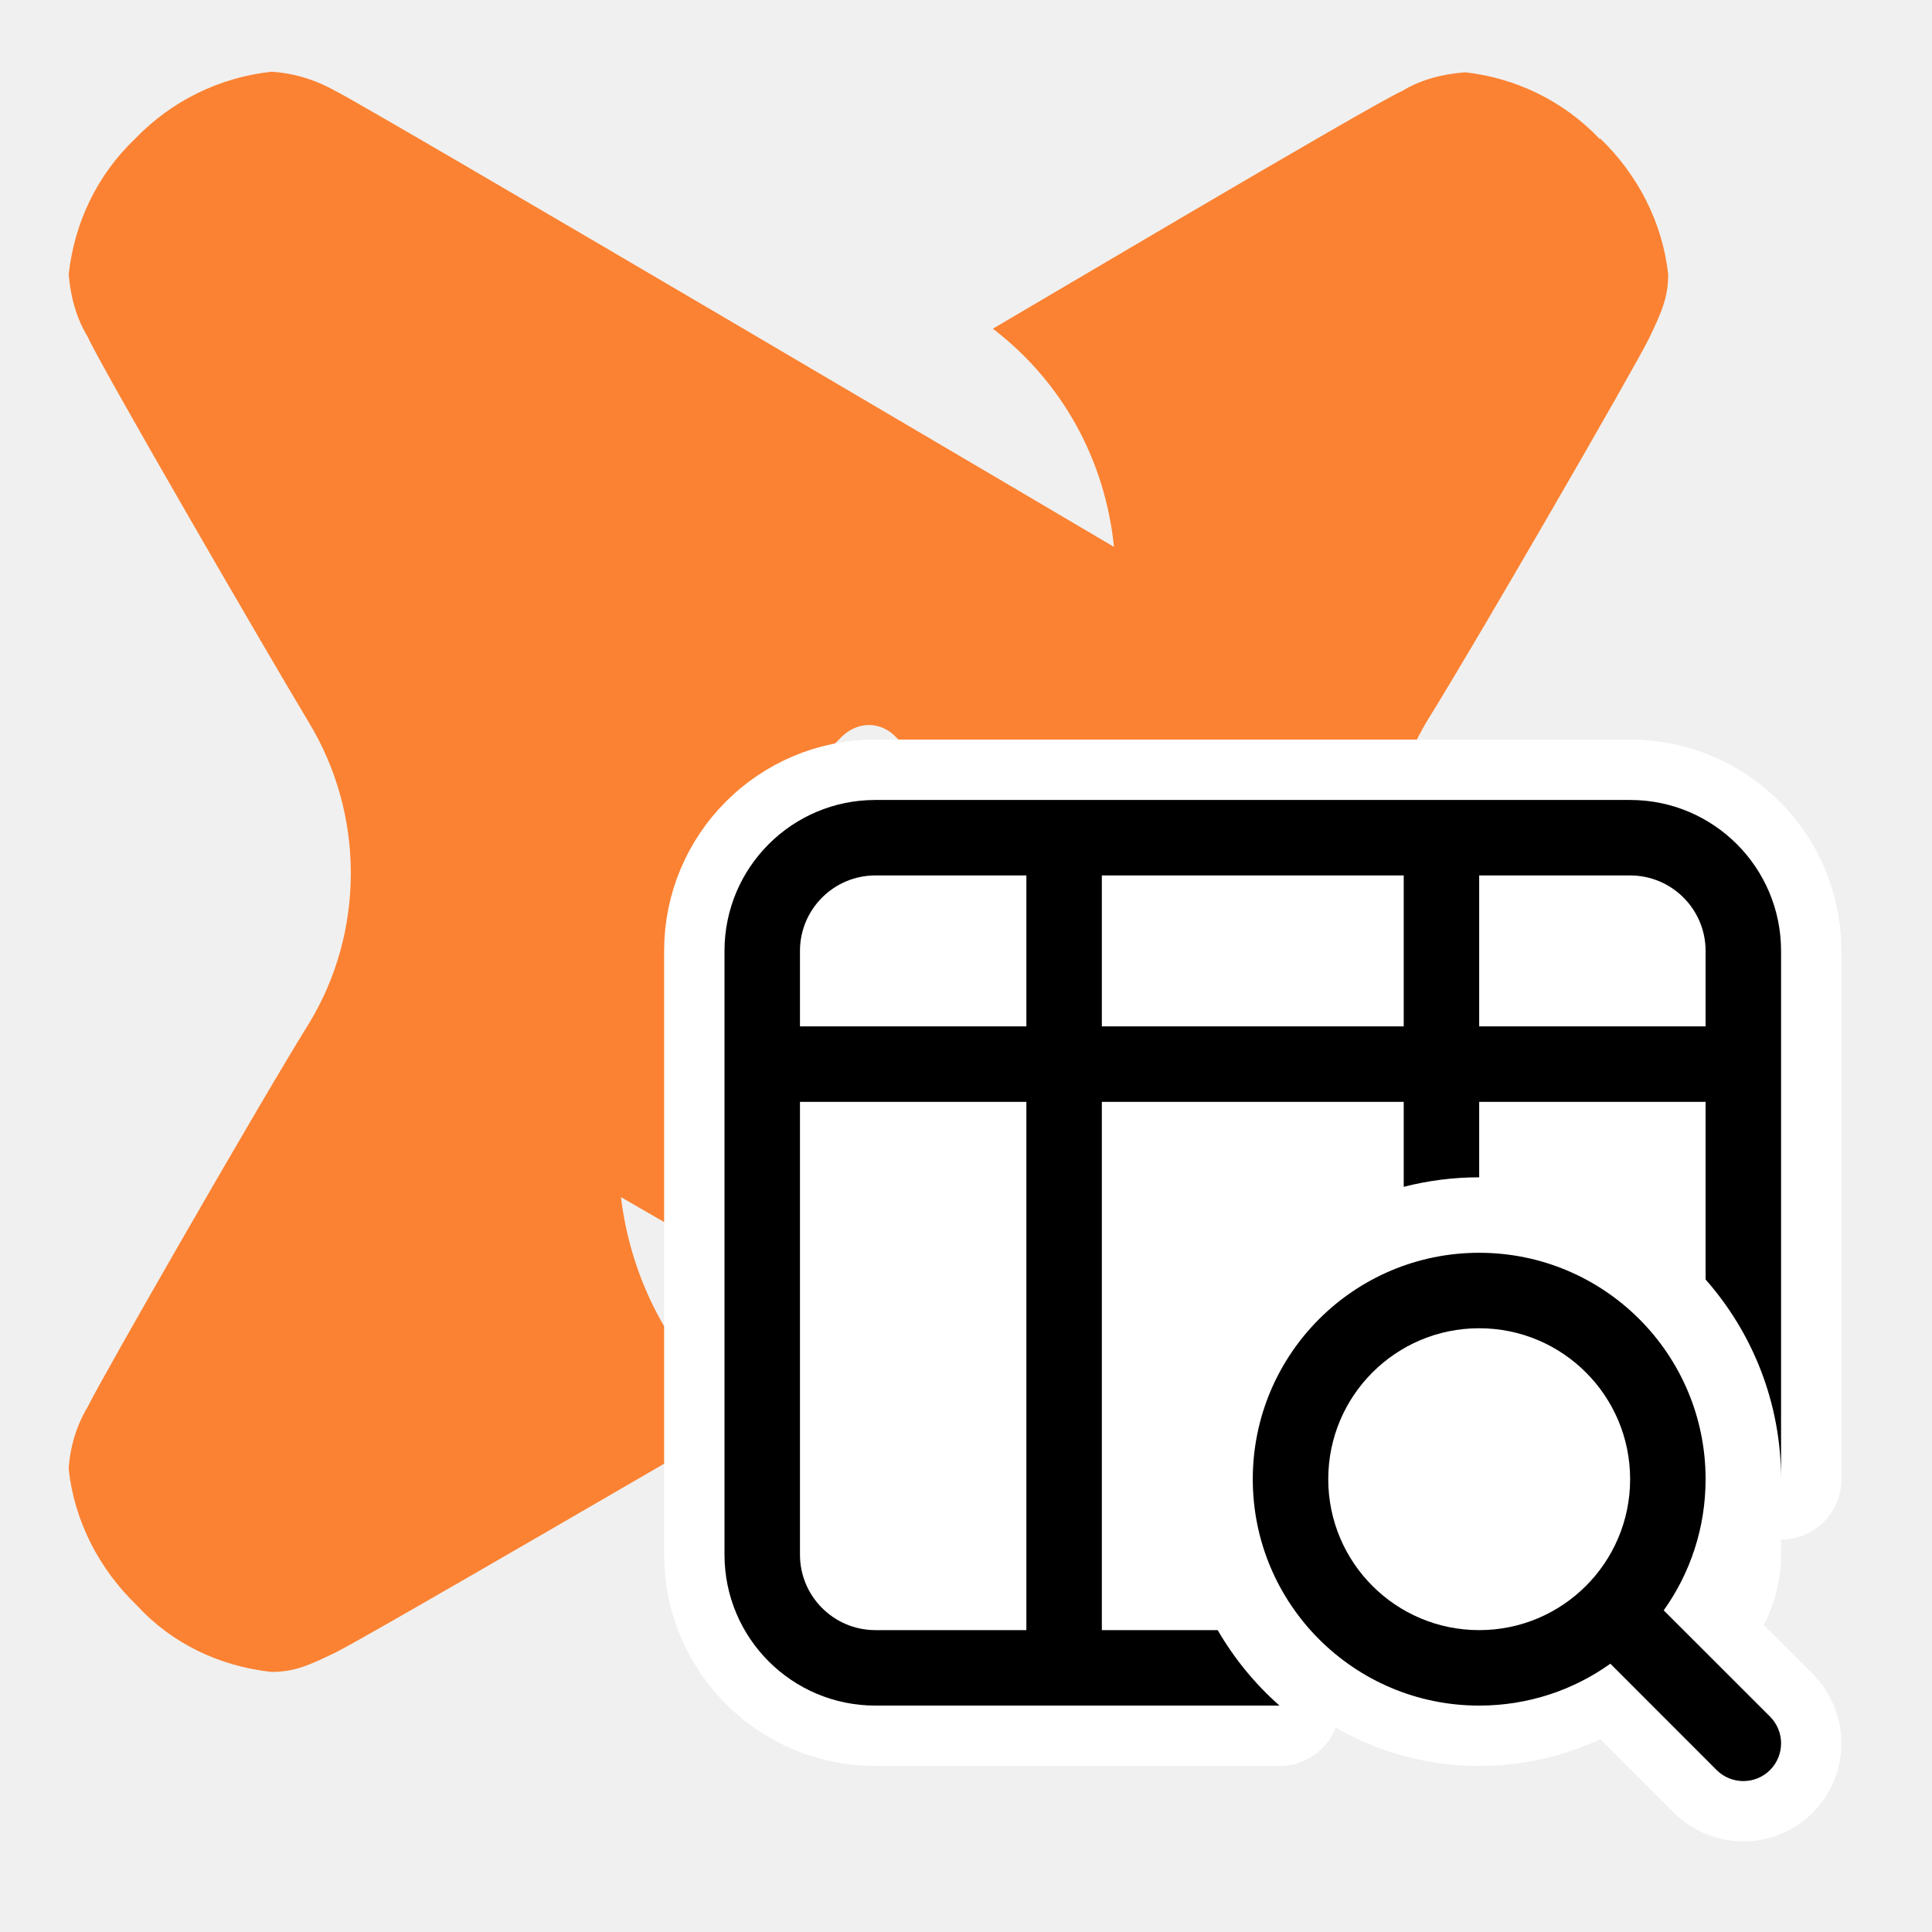
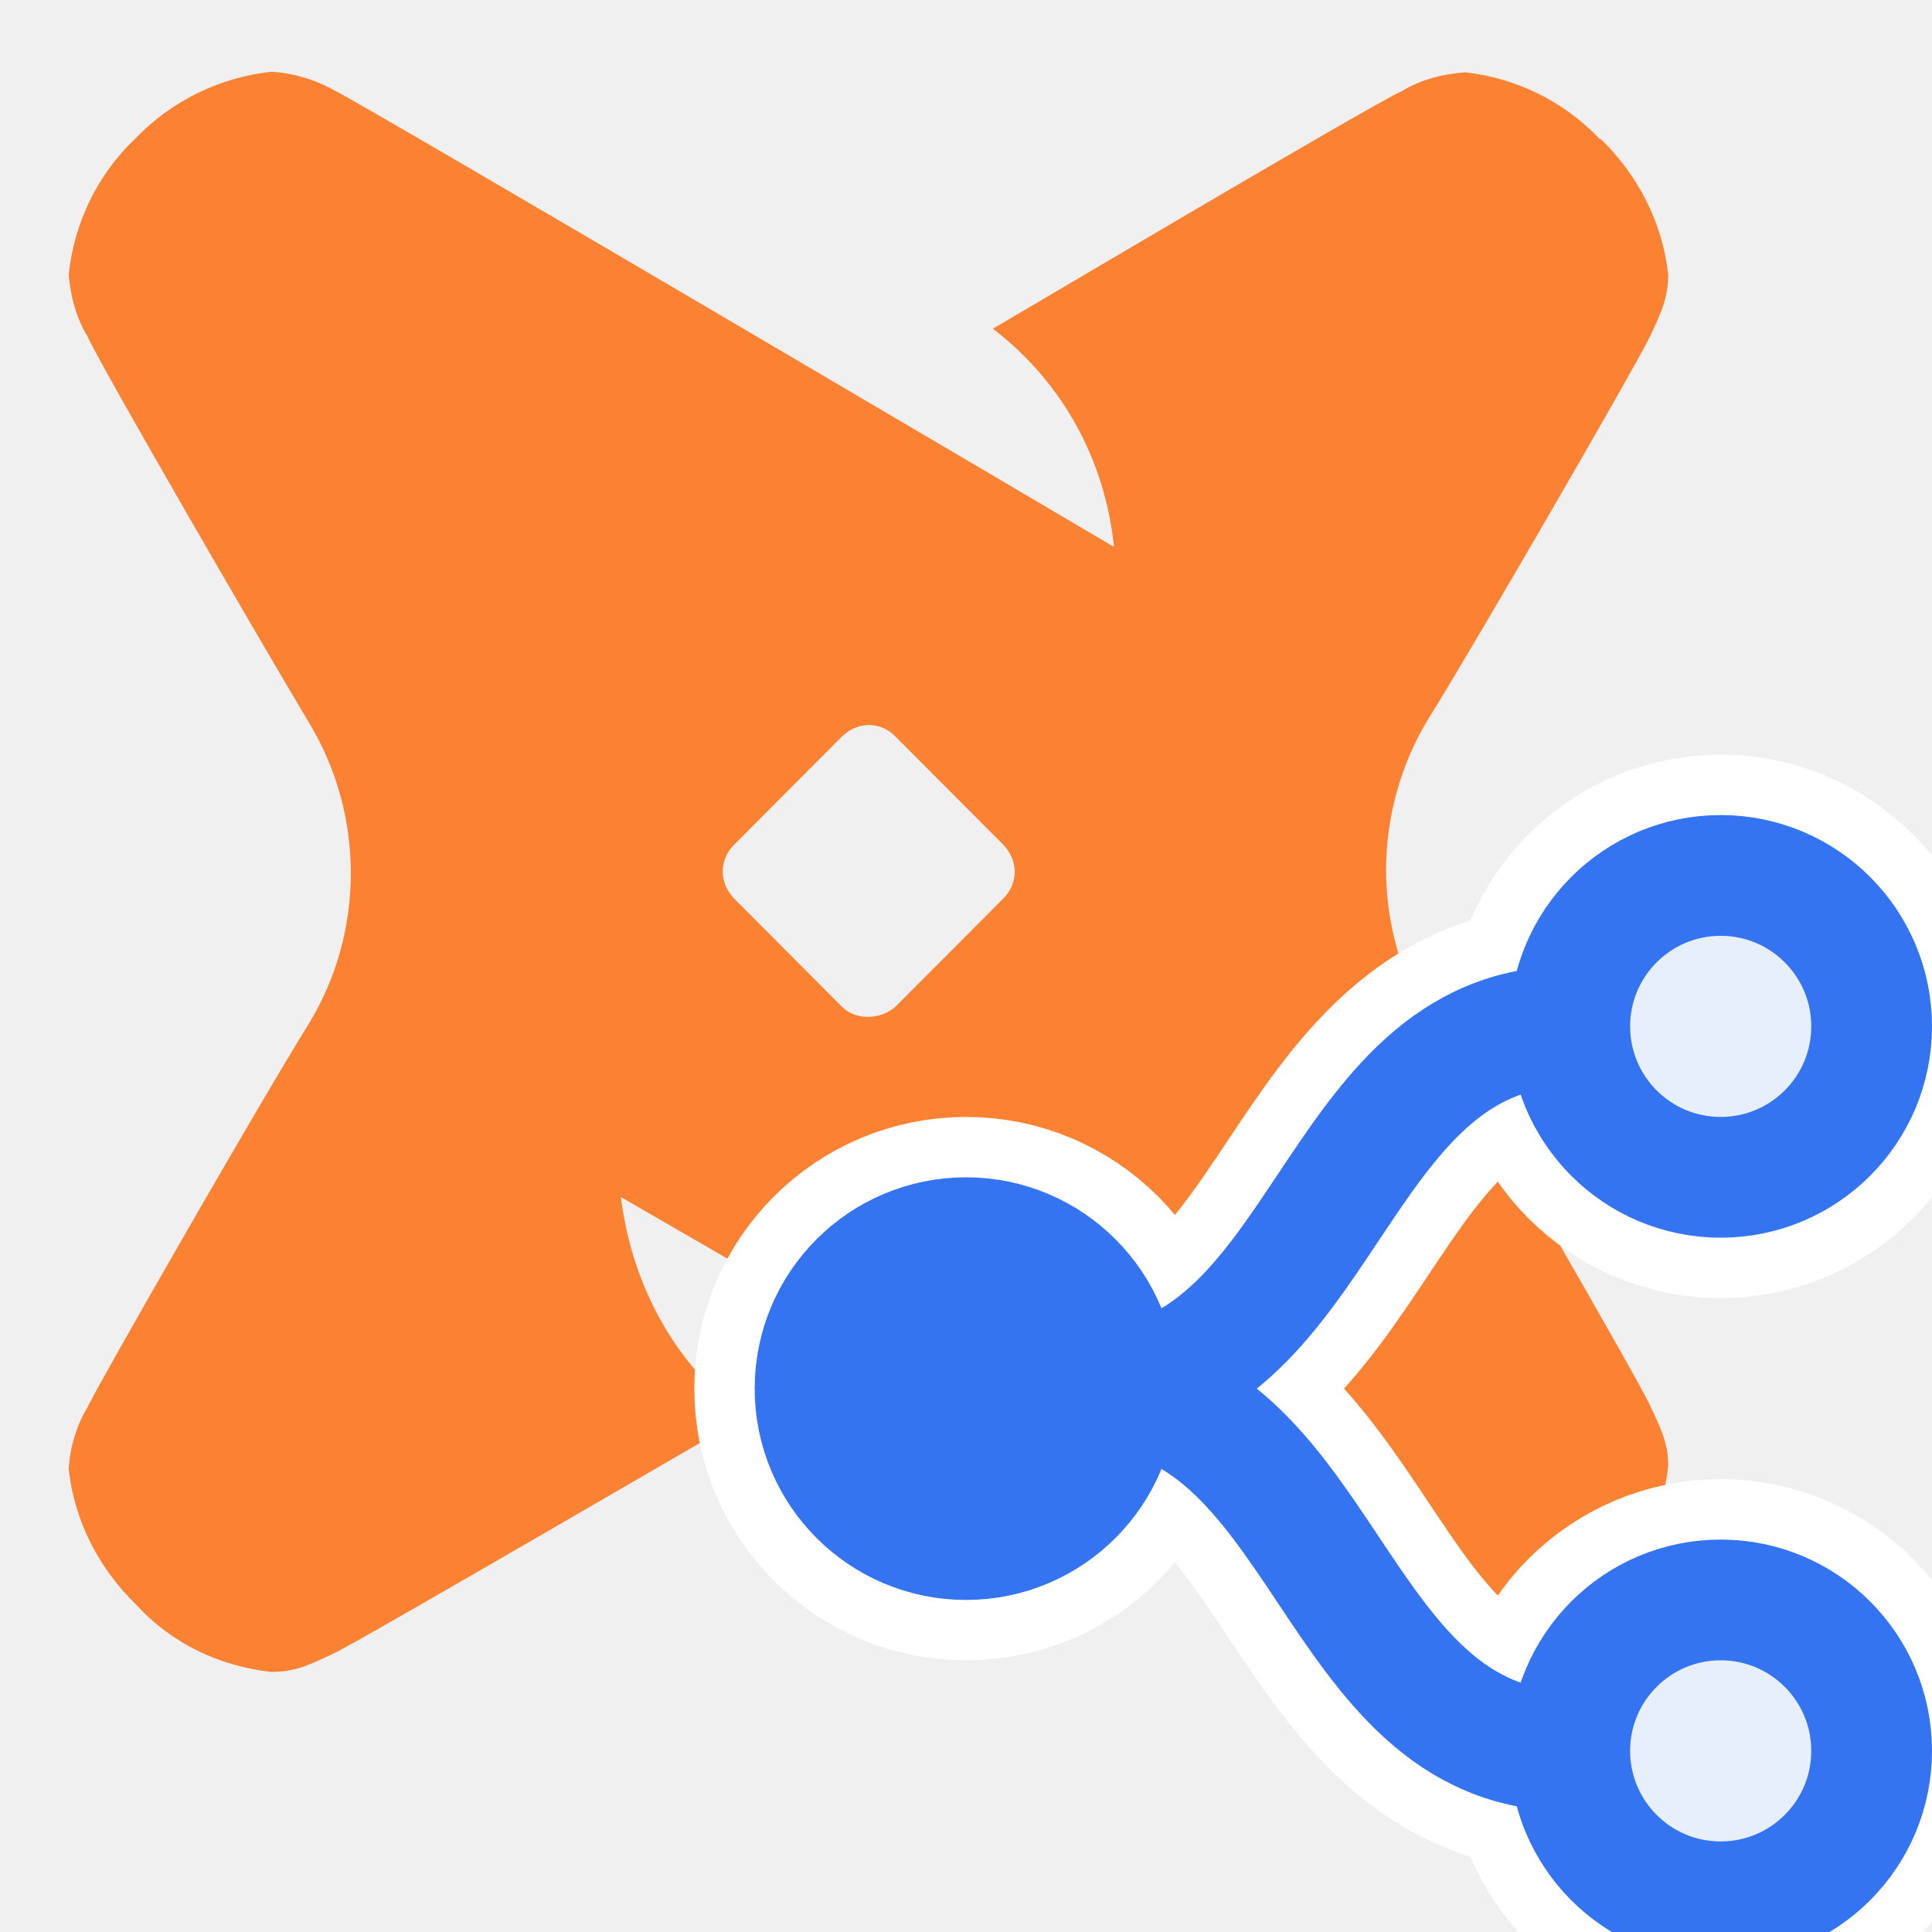
<svg xmlns="http://www.w3.org/2000/svg" width="16" height="16" viewBox="0 0 16 16" fill="none">
  <g opacity=".8" transform="translate(.5 .5) scale(.42)">
    <path d="M30.363 1.54C31.103 2.254 31.59 3.193 31.703 4.22C31.703 4.647 31.59 4.935 31.33 5.472C31.071 6.012 27.91 11.484 26.965 12.999C26.424 13.888 26.14 14.94 26.14 15.964C26.14 16.988 26.428 18.044 26.965 18.93C27.903 20.444 31.071 25.941 31.33 26.492C31.59 27.033 31.703 27.292 31.703 27.719C31.59 28.747 31.138 29.685 30.388 30.372C29.674 31.111 28.735 31.598 27.736 31.687C27.309 31.687 27.021 31.573 26.51 31.314C25.998 31.054 11.053 22.414 11.053 22.414C11.227 23.84 11.852 25.209 12.88 26.208C13.079 26.407 13.281 26.581 13.505 26.748C13.331 26.834 5.955 31.143 5.407 31.403C4.867 31.662 4.607 31.776 4.156 31.776C3.128 31.662 2.19 31.211 1.504 30.46C0.764 29.746 0.277 28.807 0.164 27.779C0.188 27.353 0.313 26.926 0.537 26.553C0.796 26.012 3.957 20.505 4.902 18.99C5.443 18.101 5.727 17.077 5.727 16.025C5.727 14.972 5.439 13.945 4.902 13.059C3.964 11.495 0.771 5.984 0.537 5.447C0.309 5.074 0.199 4.647 0.164 4.22C0.277 3.193 0.729 2.254 1.479 1.54C2.193 0.8 3.132 0.338 4.159 0.224C4.586 0.249 5.013 0.373 5.411 0.597C5.862 0.796 20.775 9.593 20.775 9.593C20.601 7.886 19.762 6.343 18.387 5.291C18.493 5.234 25.898 0.843 26.449 0.608C26.822 0.38 27.249 0.27 27.701 0.235C28.7 0.348 29.642 0.8 30.352 1.55L30.37 1.543L30.363 1.54ZM16.463 18.663L18.596 16.523C18.891 16.224 18.891 15.78 18.596 15.47L16.463 13.33C16.168 13.031 15.724 13.031 15.414 13.33L13.281 15.47C12.986 15.769 12.986 16.213 13.281 16.523L15.414 18.663C15.678 18.926 16.154 18.926 16.463 18.663Z" fill="#FE6703" />
  </g>
-   <g transform="translate(6 6) scale(.625)">
+   <g transform="translate(6 6)">
    <g>
-       <rect x="0" y="1" width="14" height="12" rx="2" fill="#FFFFFF" />
-       <circle cx="10" cy="10" r="3" fill="#FFFFFF" />
+       <path d="M3 5.5C5 5.5 5 2.5 7 2.5M3 5.5C5 5.5 5 8.5 7 8.5" fill="none" stroke="#FFFFFF" stroke-width="2" stroke-linecap="round" stroke-linejoin="round" />
+       <circle cx="2" cy="5.5" r="1.25" fill="#FFFFFF" stroke="#FFFFFF" stroke-width="2" stroke-linecap="round" stroke-linejoin="round" />
+       <circle cx="8.25" cy="2.5" r="1.25" fill="#FFFFFF" stroke="#FFFFFF" stroke-width="2" stroke-linecap="round" stroke-linejoin="round" />
+       <circle cx="8.25" cy="8.5" r="1.25" fill="#FFFFFF" stroke="#FFFFFF" stroke-width="2" stroke-linecap="round" stroke-linejoin="round" />
    </g>
    <g>
-       <path fill-rule="evenodd" clip-rule="evenodd" d="M0 3C0 1.895 0.895 1 2 1H12C13.105 1 14 1.895 14 3V10C14 8.986 13.622 8.059 13 7.354V5H10V6C9.655 6 9.32 6.044 9 6.126V5H5V12H6.535C6.753 12.376 7.03 12.714 7.354 13H2C0.895 13 0 12.105 0 11V3ZM5 2H9V4H5V2ZM4 2H2C1.448 2 1 2.448 1 3V4H4V2ZM1 5V11C1 11.552 1.448 12 2 12H4V5H1ZM13 4V3C13 2.448 12.552 2 12 2H10V4H13Z" fill="#FFFFFF" stroke="#FFFFFF" stroke-width="1.6" stroke-linejoin="round" />
-       <path fill-rule="evenodd" clip-rule="evenodd" d="M11.738 12.445C11.248 12.795 10.648 13 10 13C8.343 13 7 11.657 7 10C7 8.343 8.343 7 10 7C11.657 7 13 8.343 13 10C13 10.648 12.795 11.248 12.445 11.738L13.854 13.146C14.049 13.342 14.049 13.658 13.854 13.854C13.658 14.049 13.342 14.049 13.146 13.854L11.738 12.445ZM12 10C12 11.105 11.105 12 10 12C8.895 12 8 11.105 8 10C8 8.895 8.895 8 10 8C11.105 8 12 8.895 12 10Z" fill="#FFFFFF" stroke="#FFFFFF" stroke-width="1.6" stroke-linejoin="round" />
-     </g>
-     <g>
-       <path fill-rule="evenodd" clip-rule="evenodd" d="M0 3C0 1.895 0.895 1 2 1H12C13.105 1 14 1.895 14 3V10C14 8.986 13.622 8.059 13 7.354V5H10V6C9.655 6 9.32 6.044 9 6.126V5H5V12H6.535C6.753 12.376 7.03 12.714 7.354 13H2C0.895 13 0 12.105 0 11V3ZM5 2H9V4H5V2ZM4 2H2C1.448 2 1 2.448 1 3V4H4V2ZM1 5V11C1 11.552 1.448 12 2 12H4V5H1ZM13 4V3C13 2.448 12.552 2 12 2H10V4H13Z" fill="#000000" />
-       <path fill-rule="evenodd" clip-rule="evenodd" d="M11.738 12.445C11.248 12.795 10.648 13 10 13C8.343 13 7 11.657 7 10C7 8.343 8.343 7 10 7C11.657 7 13 8.343 13 10C13 10.648 12.795 11.248 12.445 11.738L13.854 13.146C14.049 13.342 14.049 13.658 13.854 13.854C13.658 14.049 13.342 14.049 13.146 13.854L11.738 12.445ZM12 10C12 11.105 11.105 12 10 12C8.895 12 8 11.105 8 10C8 8.895 8.895 8 10 8C11.105 8 12 8.895 12 10Z" fill="#000000" />
+       <path d="M3 5.5C5 5.5 5 2.5 7 2.5M3 5.5C5 5.5 5 8.5 7 8.5" fill="none" stroke="#3574F0" stroke-width="1" stroke-linecap="round" stroke-linejoin="round" />
+       <circle cx="2" cy="5.5" r="1.25" fill="#3574F0" stroke="#3574F0" stroke-width="1" stroke-linecap="round" stroke-linejoin="round" />
+       <circle cx="8.25" cy="2.5" r="1.25" fill="#E7EFFD" stroke="#3574F0" stroke-width="1" stroke-linecap="round" stroke-linejoin="round" />
+       <circle cx="8.25" cy="8.5" r="1.25" fill="#E7EFFD" stroke="#3574F0" stroke-width="1" stroke-linecap="round" stroke-linejoin="round" />
    </g>
  </g>
</svg>
